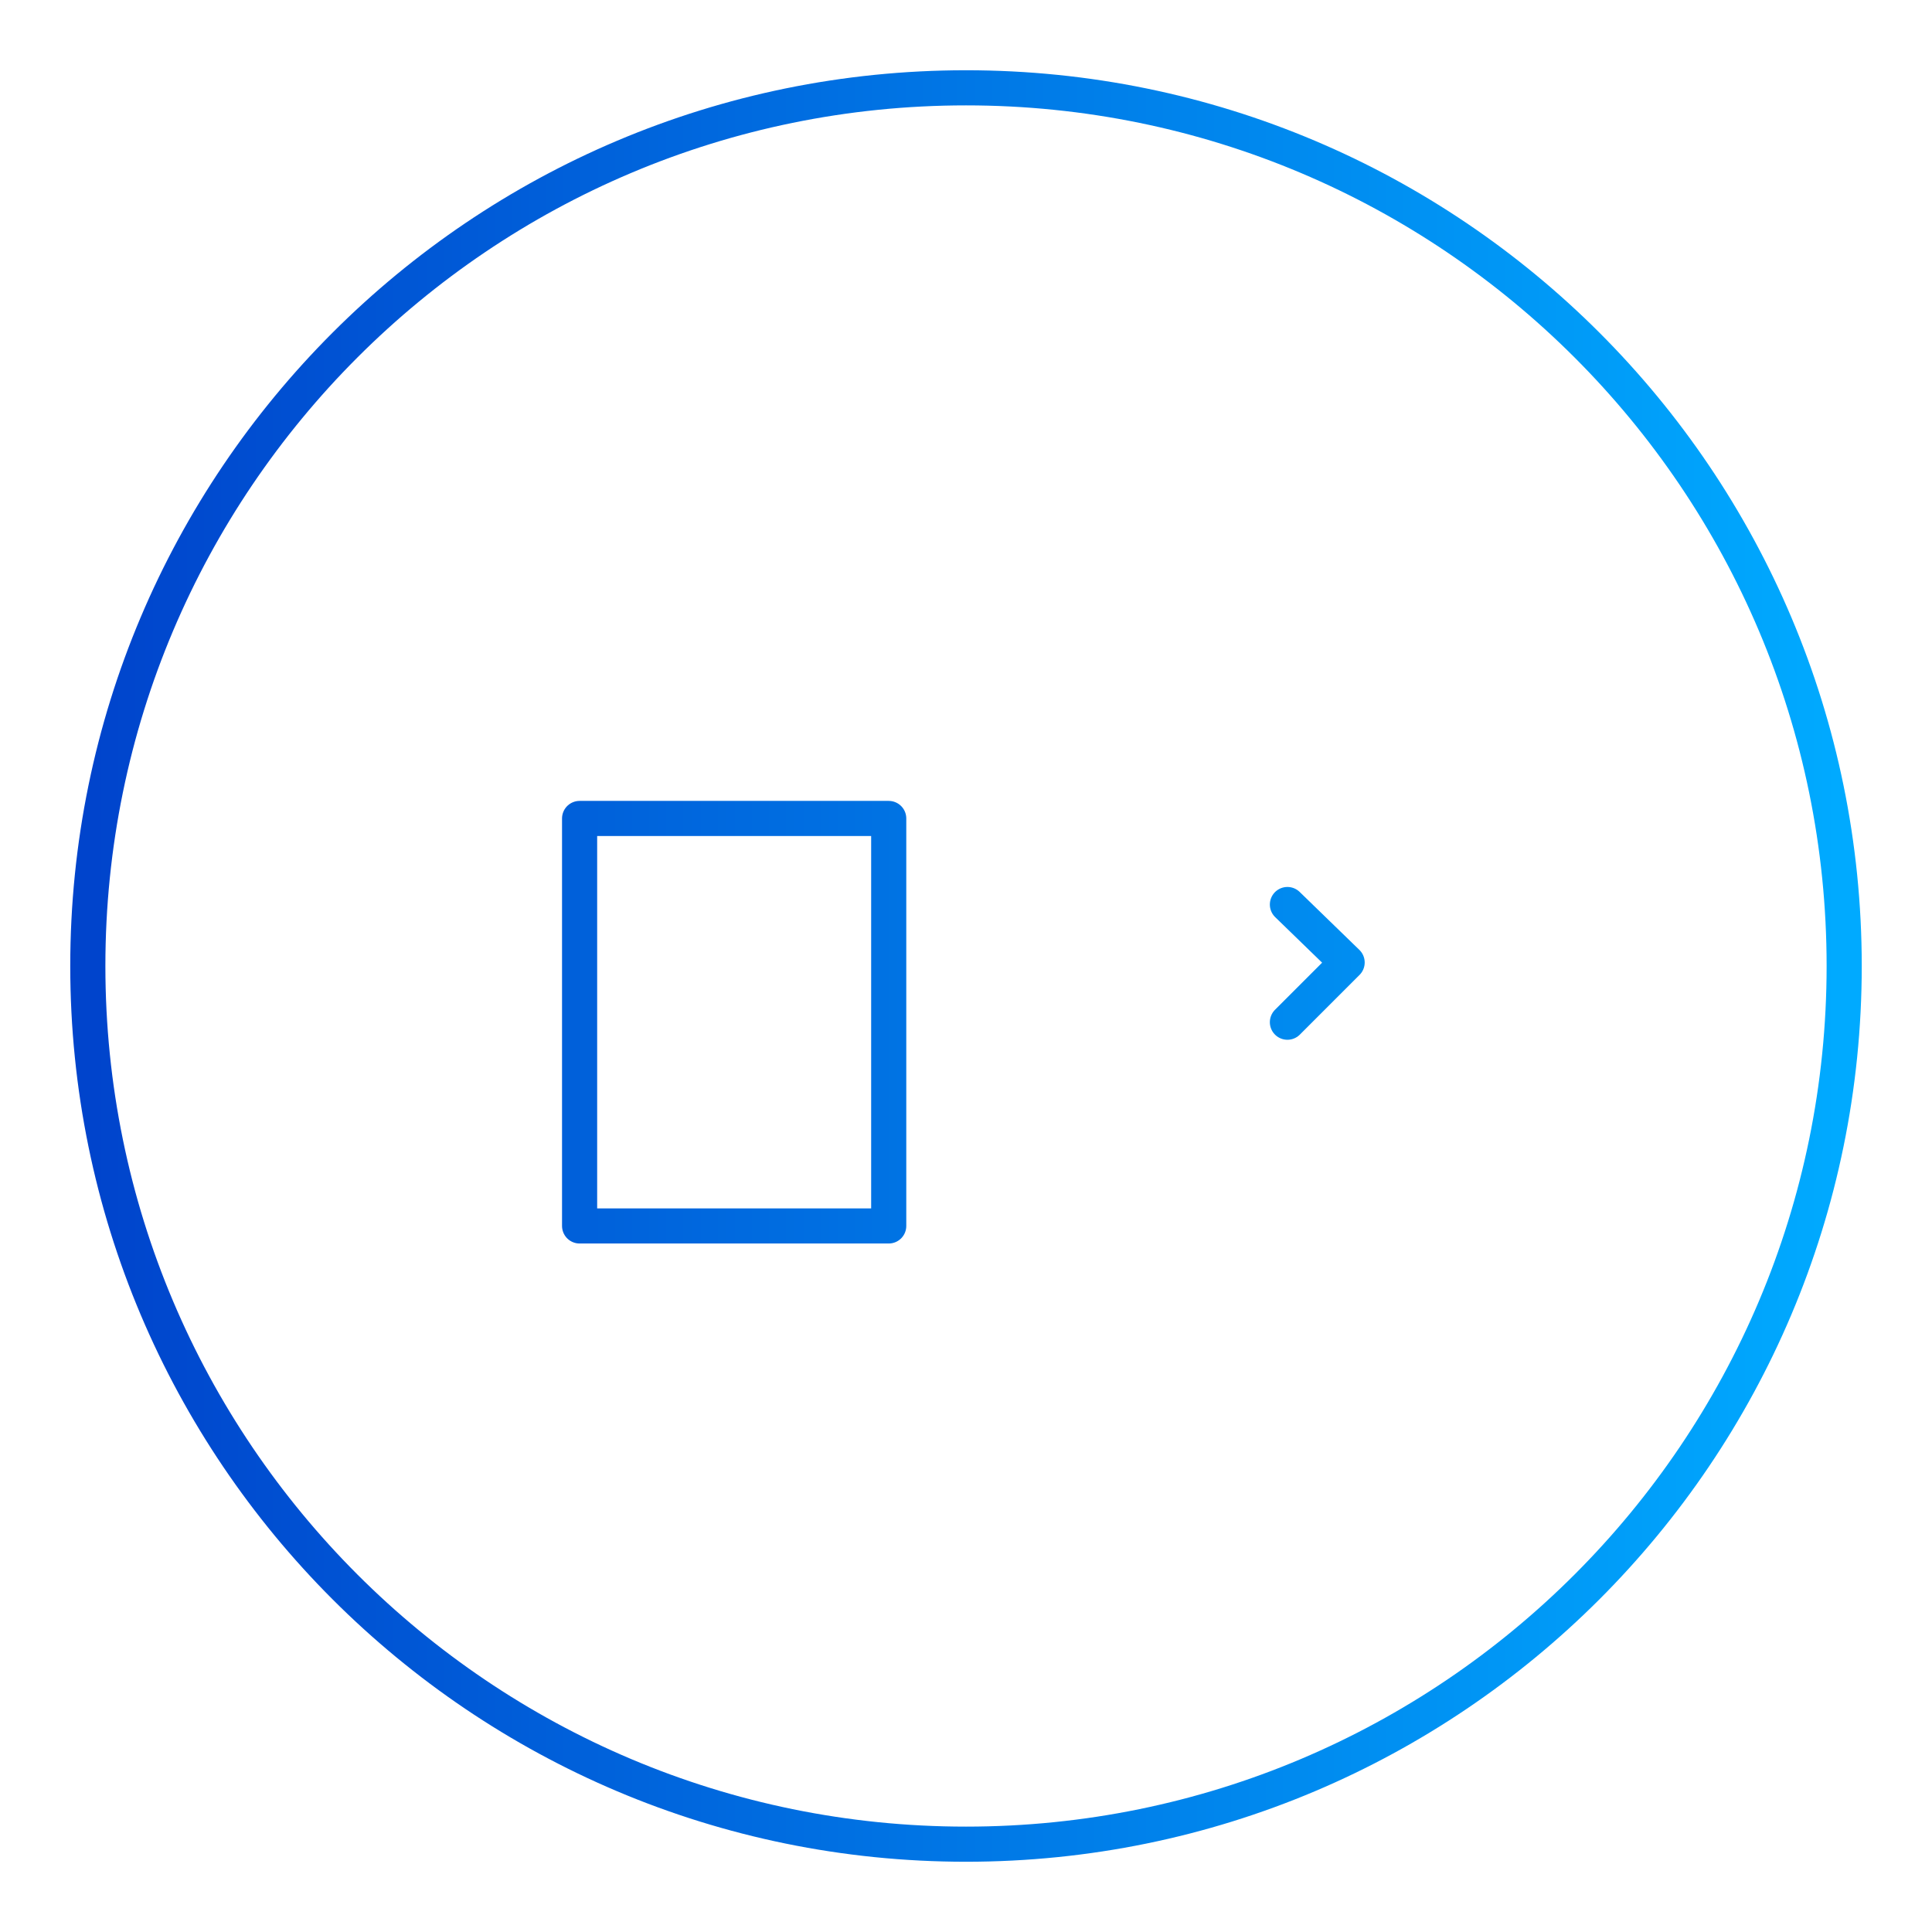
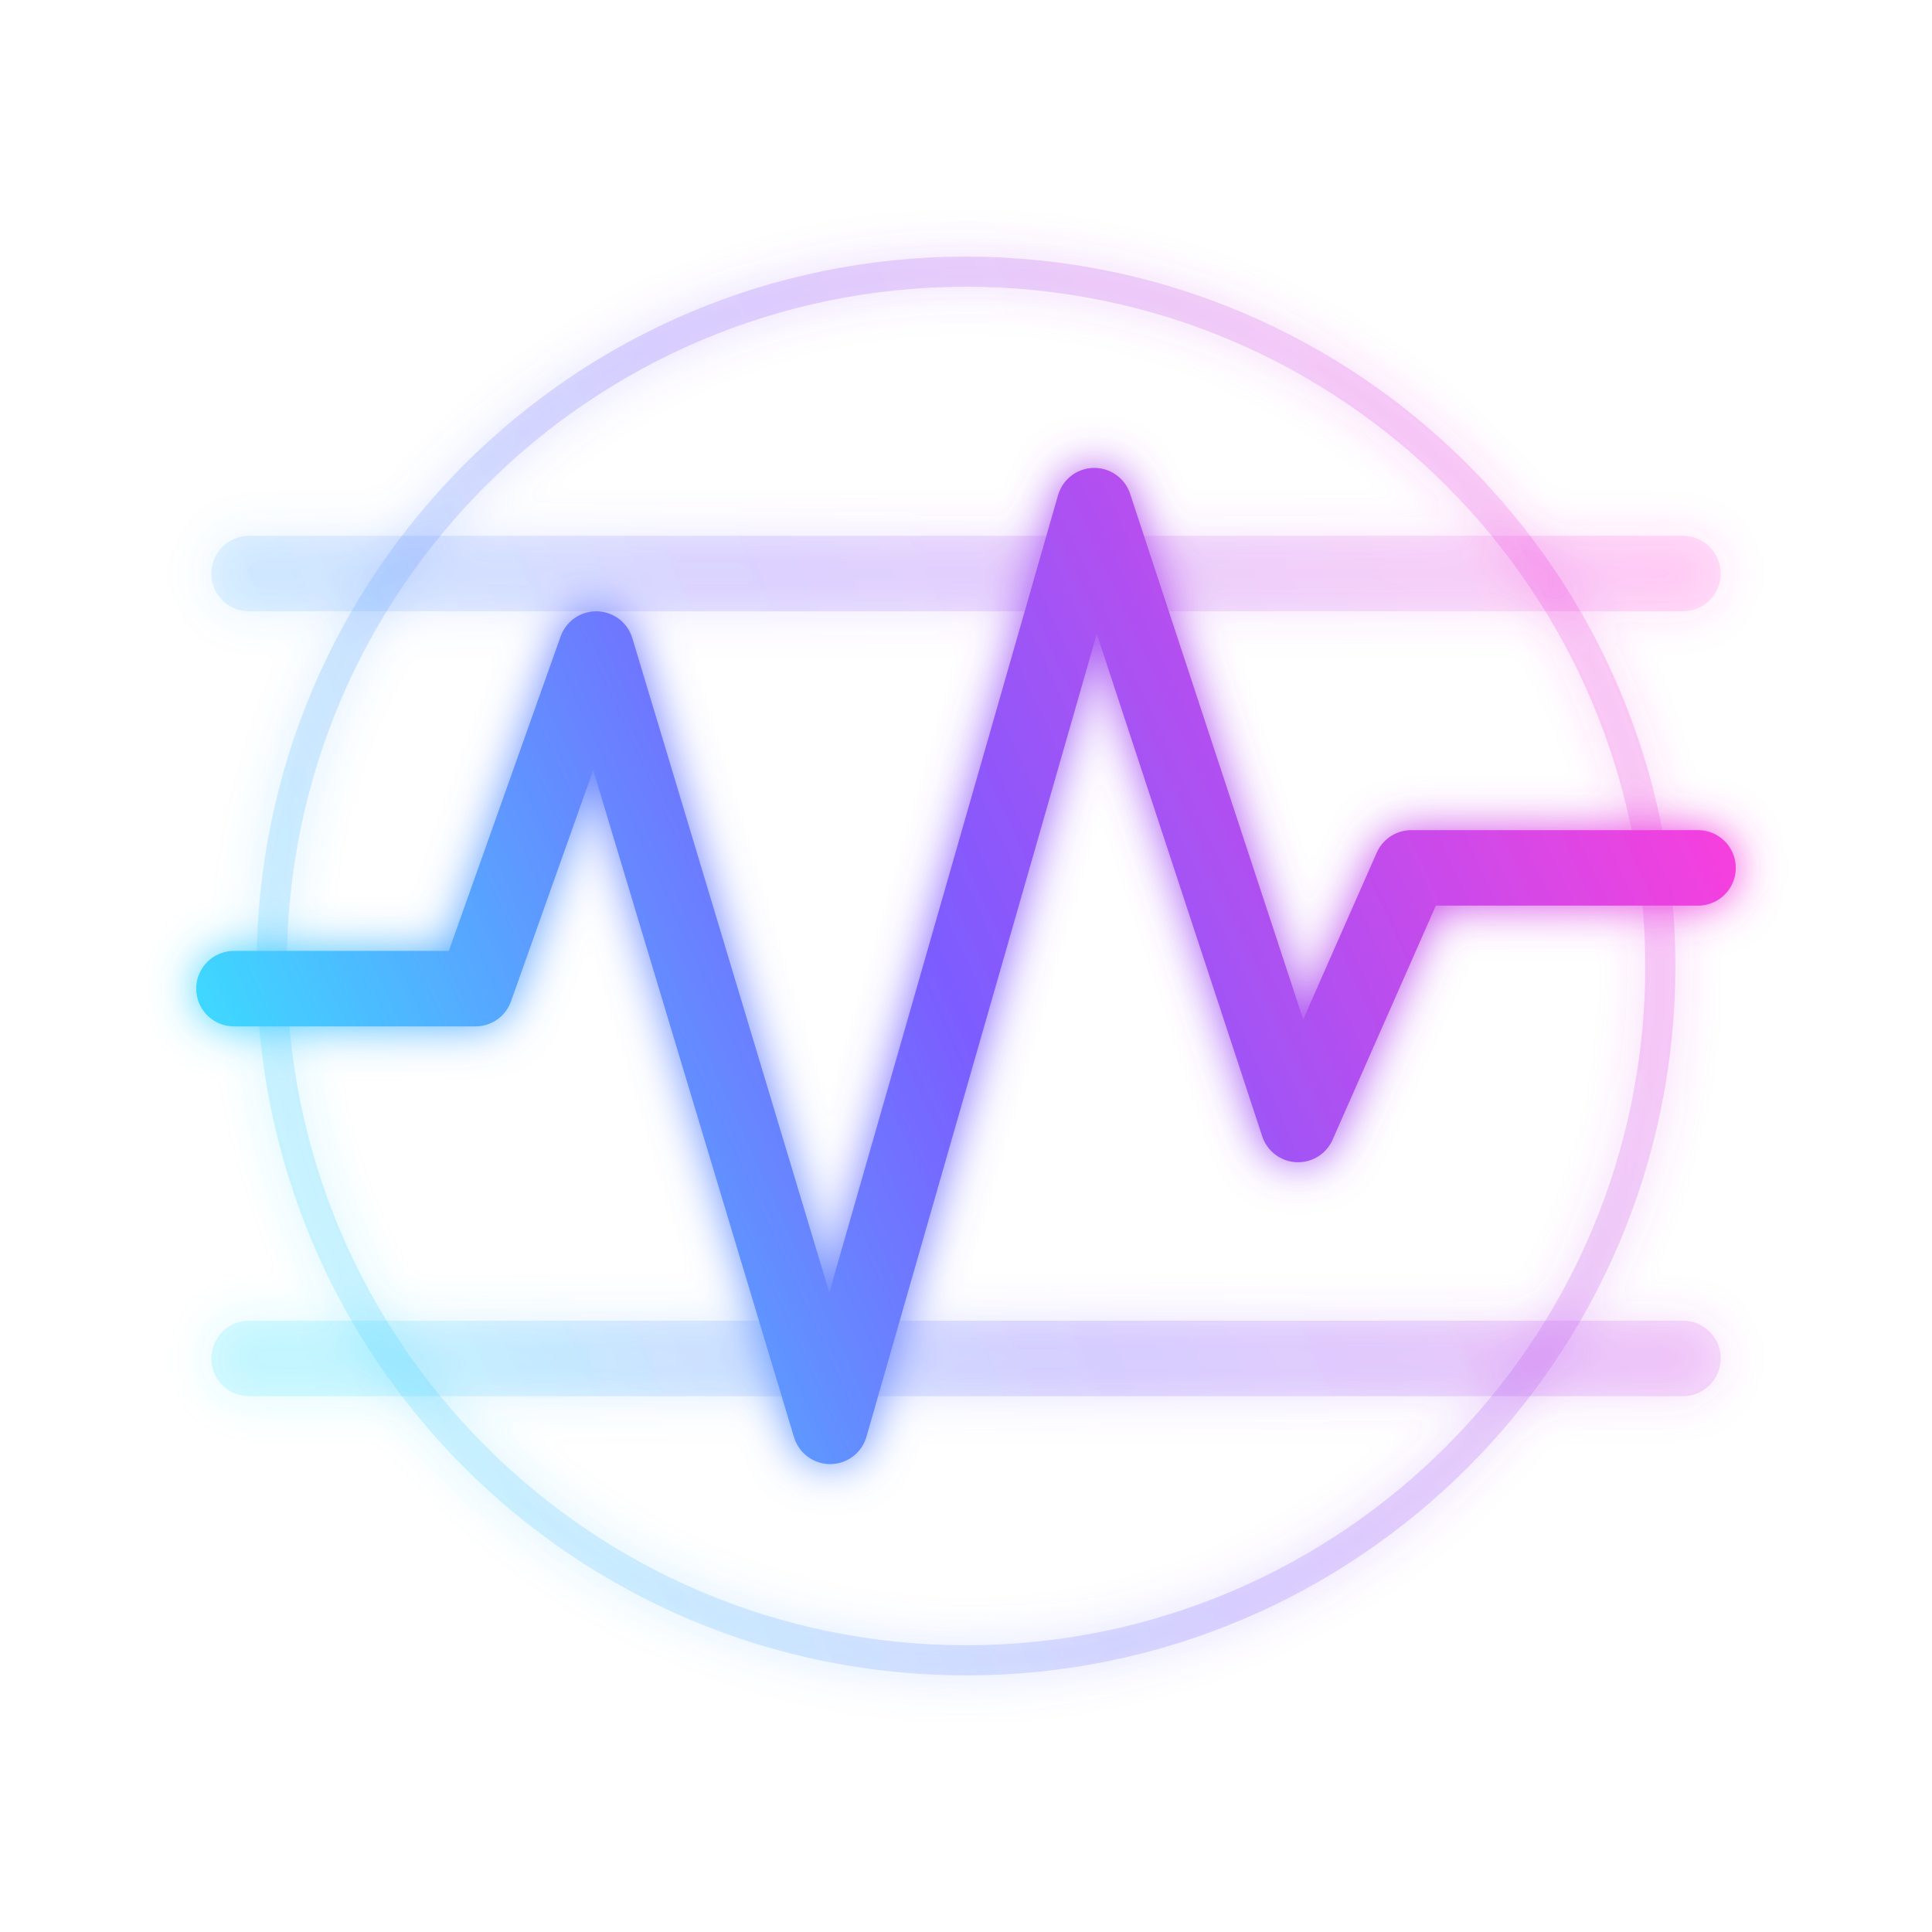
- <svg xmlns="http://www.w3.org/2000/svg" viewBox="95 95 110 110">
+ <svg xmlns="http://www.w3.org/2000/svg" viewBox="0 0 256 256" fill="none" role="img" aria-label="ViceLab waveform logo">
  <defs>
-     <linearGradient id="vicelabGradient" x1="0%" y1="0%" x2="100%" y2="0%">
-       <stop offset="0%" stop-color="#0044CC" />
-       <stop offset="100%" stop-color="#00AAFF" />
+     <linearGradient id="vl" x1="32" y1="170" x2="224" y2="82" gradientUnits="userSpaceOnUse">
+       <stop stop-color="#37E6FF" />
+       <stop offset="0.48" stop-color="#7C5CFF" />
+       <stop offset="1" stop-color="#FF3EDB" />
    </linearGradient>
+     <filter id="glow" x="-40%" y="-40%" width="180%" height="180%">
+       <feGaussianBlur stdDeviation="3" result="b" />
+       <feMerge>
+         <feMergeNode in="b" />
+         <feMergeNode in="SourceGraphic" />
+       </feMerge>
+     </filter>
  </defs>
-   <path d="M150 100a50 50 0 100 100 50 50 0 100-100zm18.3 46.5l3.4 3.3-3.4 3.4M128 141.6h17.6v23.2H128z" stroke="url(#vicelabGradient)" stroke-width="2" fill="none" stroke-linecap="round" stroke-linejoin="round" />
+   <g filter="url(#glow)" stroke="url(#vl)" stroke-width="10" stroke-linecap="round" stroke-linejoin="round">
+     <path d="M31 131h32l16-45 31 103 35-122 27 82 15-34h38" />
+     <path d="M33 180h190" opacity="0.18" />
+     <path d="M33 76h190" opacity="0.16" />
+     <circle cx="128" cy="128" r="92" opacity="0.22" stroke-width="4" />
+   </g>
</svg>
